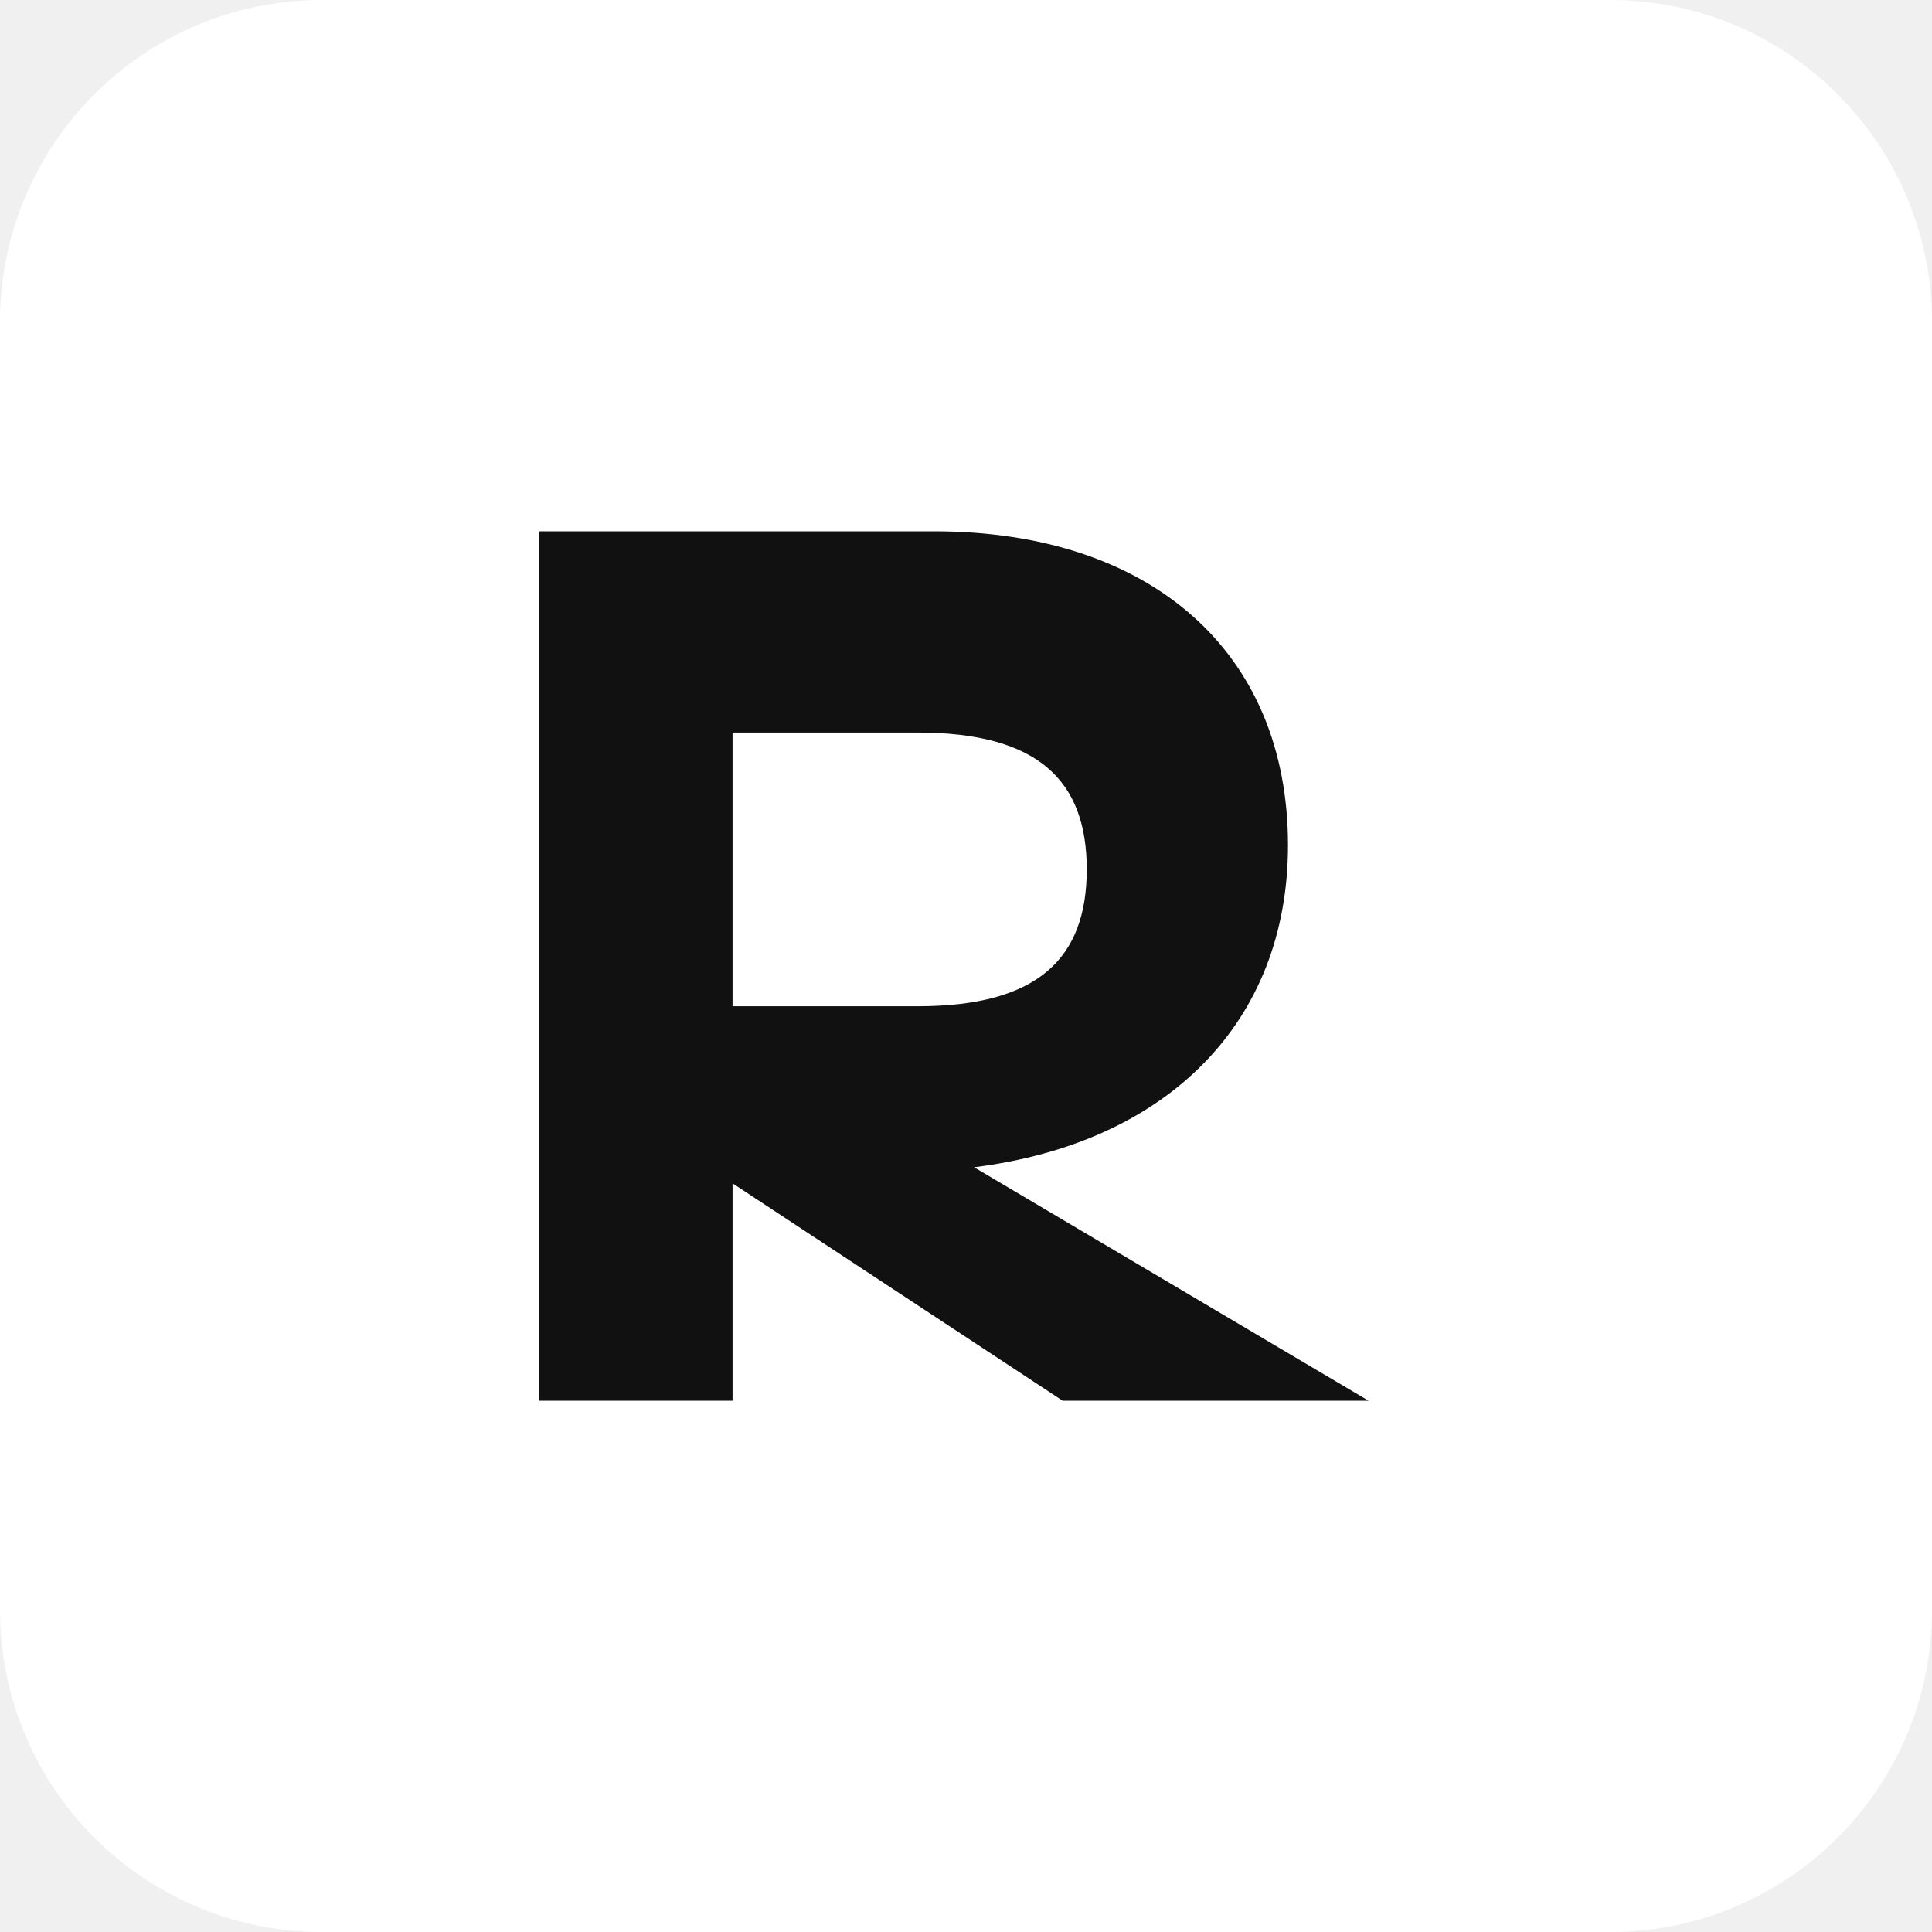
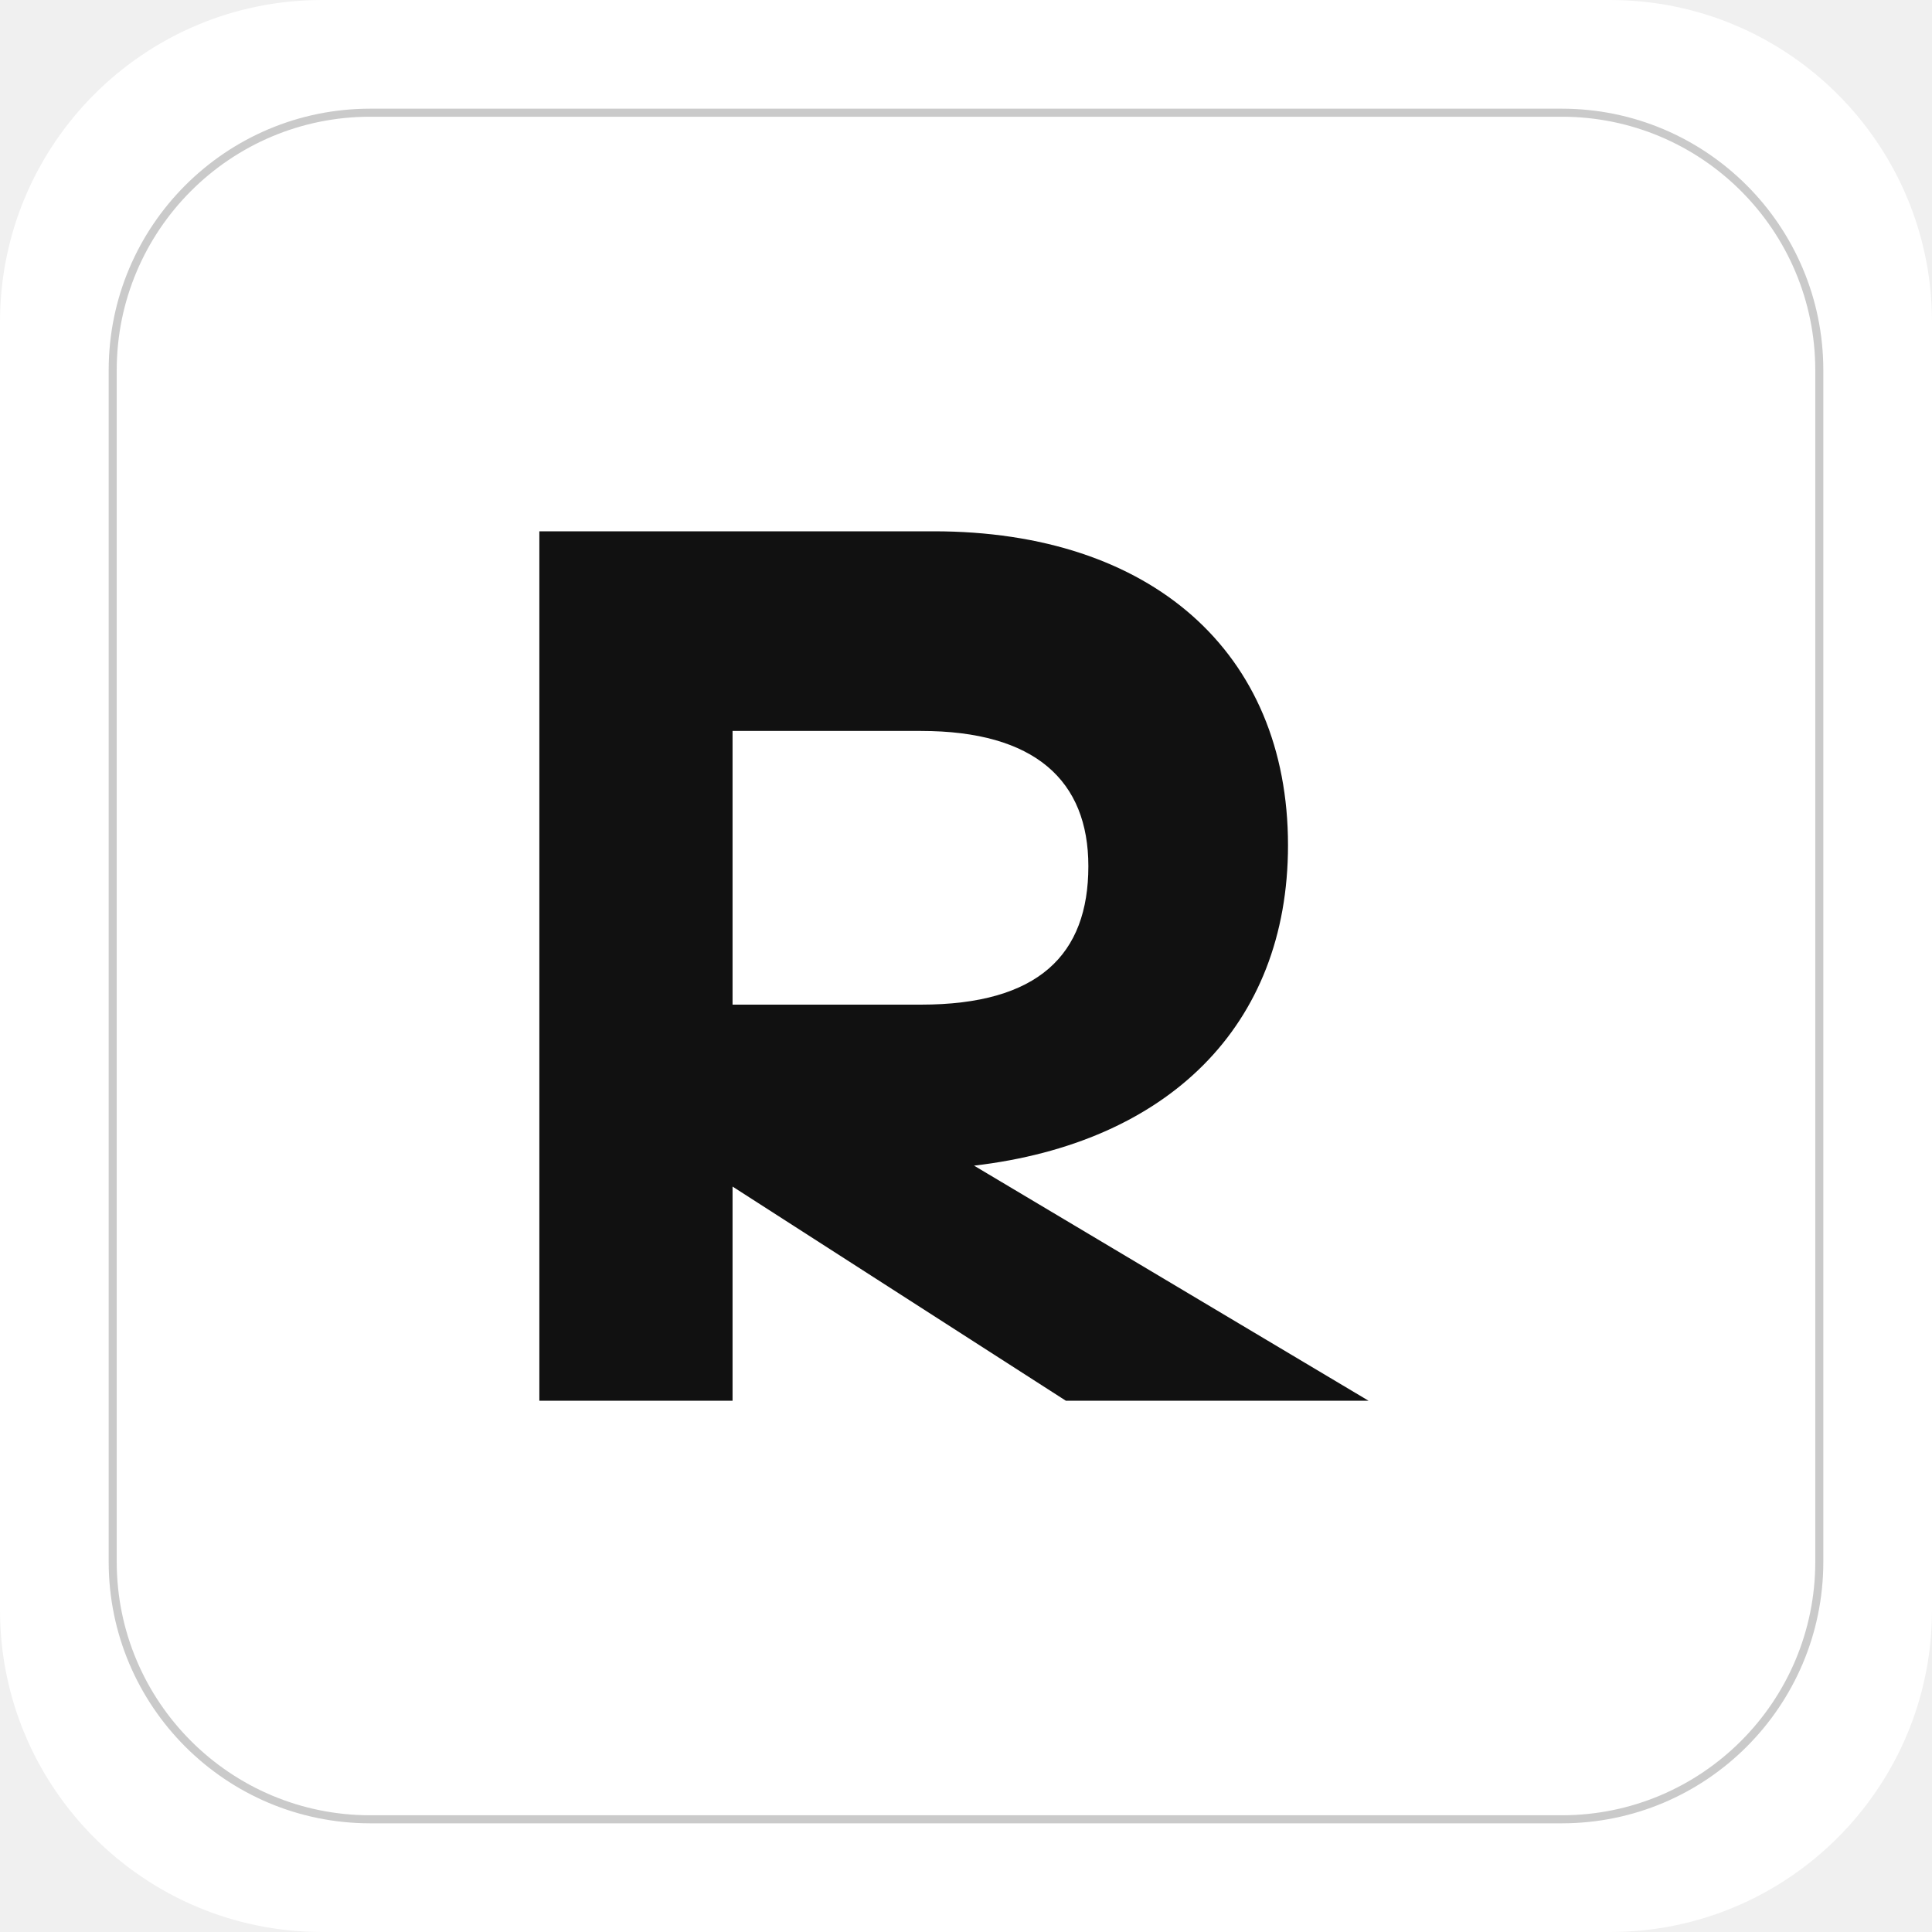
- <svg xmlns="http://www.w3.org/2000/svg" width="240" height="240" viewBox="0 0 240 240">
-   <rect width="240" height="240" rx="40" fill="#fff" />
-   <path d="M67 174V66H116C143 66 160 81 160 105C160 127 145 142 121 145L170 174H132L91 147V174H67ZM91 91V125H114C129 125 135 119 135 108C135 97 129 91 114 91H91Z" fill="#111" />
+ <svg xmlns="http://www.w3.org/2000/svg" width="240" height="240" viewBox="0 0 240 240" fill="none">
+   <rect width="240" height="240" rx="40" fill="#FFFFFF" />
+   <rect x="14" y="14" width="212" height="212" rx="32" stroke="#111111" stroke-opacity="0.22" />
+   <path d="M67 174V66H116C143 66 160 81 160 105C160 127.5 145 142 121 144.8L170 174H132.4L91 147.4V174H67ZM91 90.8V124.8H114.4C129 124.8 135.2 118.6 135.2 107.6C135.2 97 128.6 90.8 114.4 90.8H91Z" fill="#111111" />
</svg>
